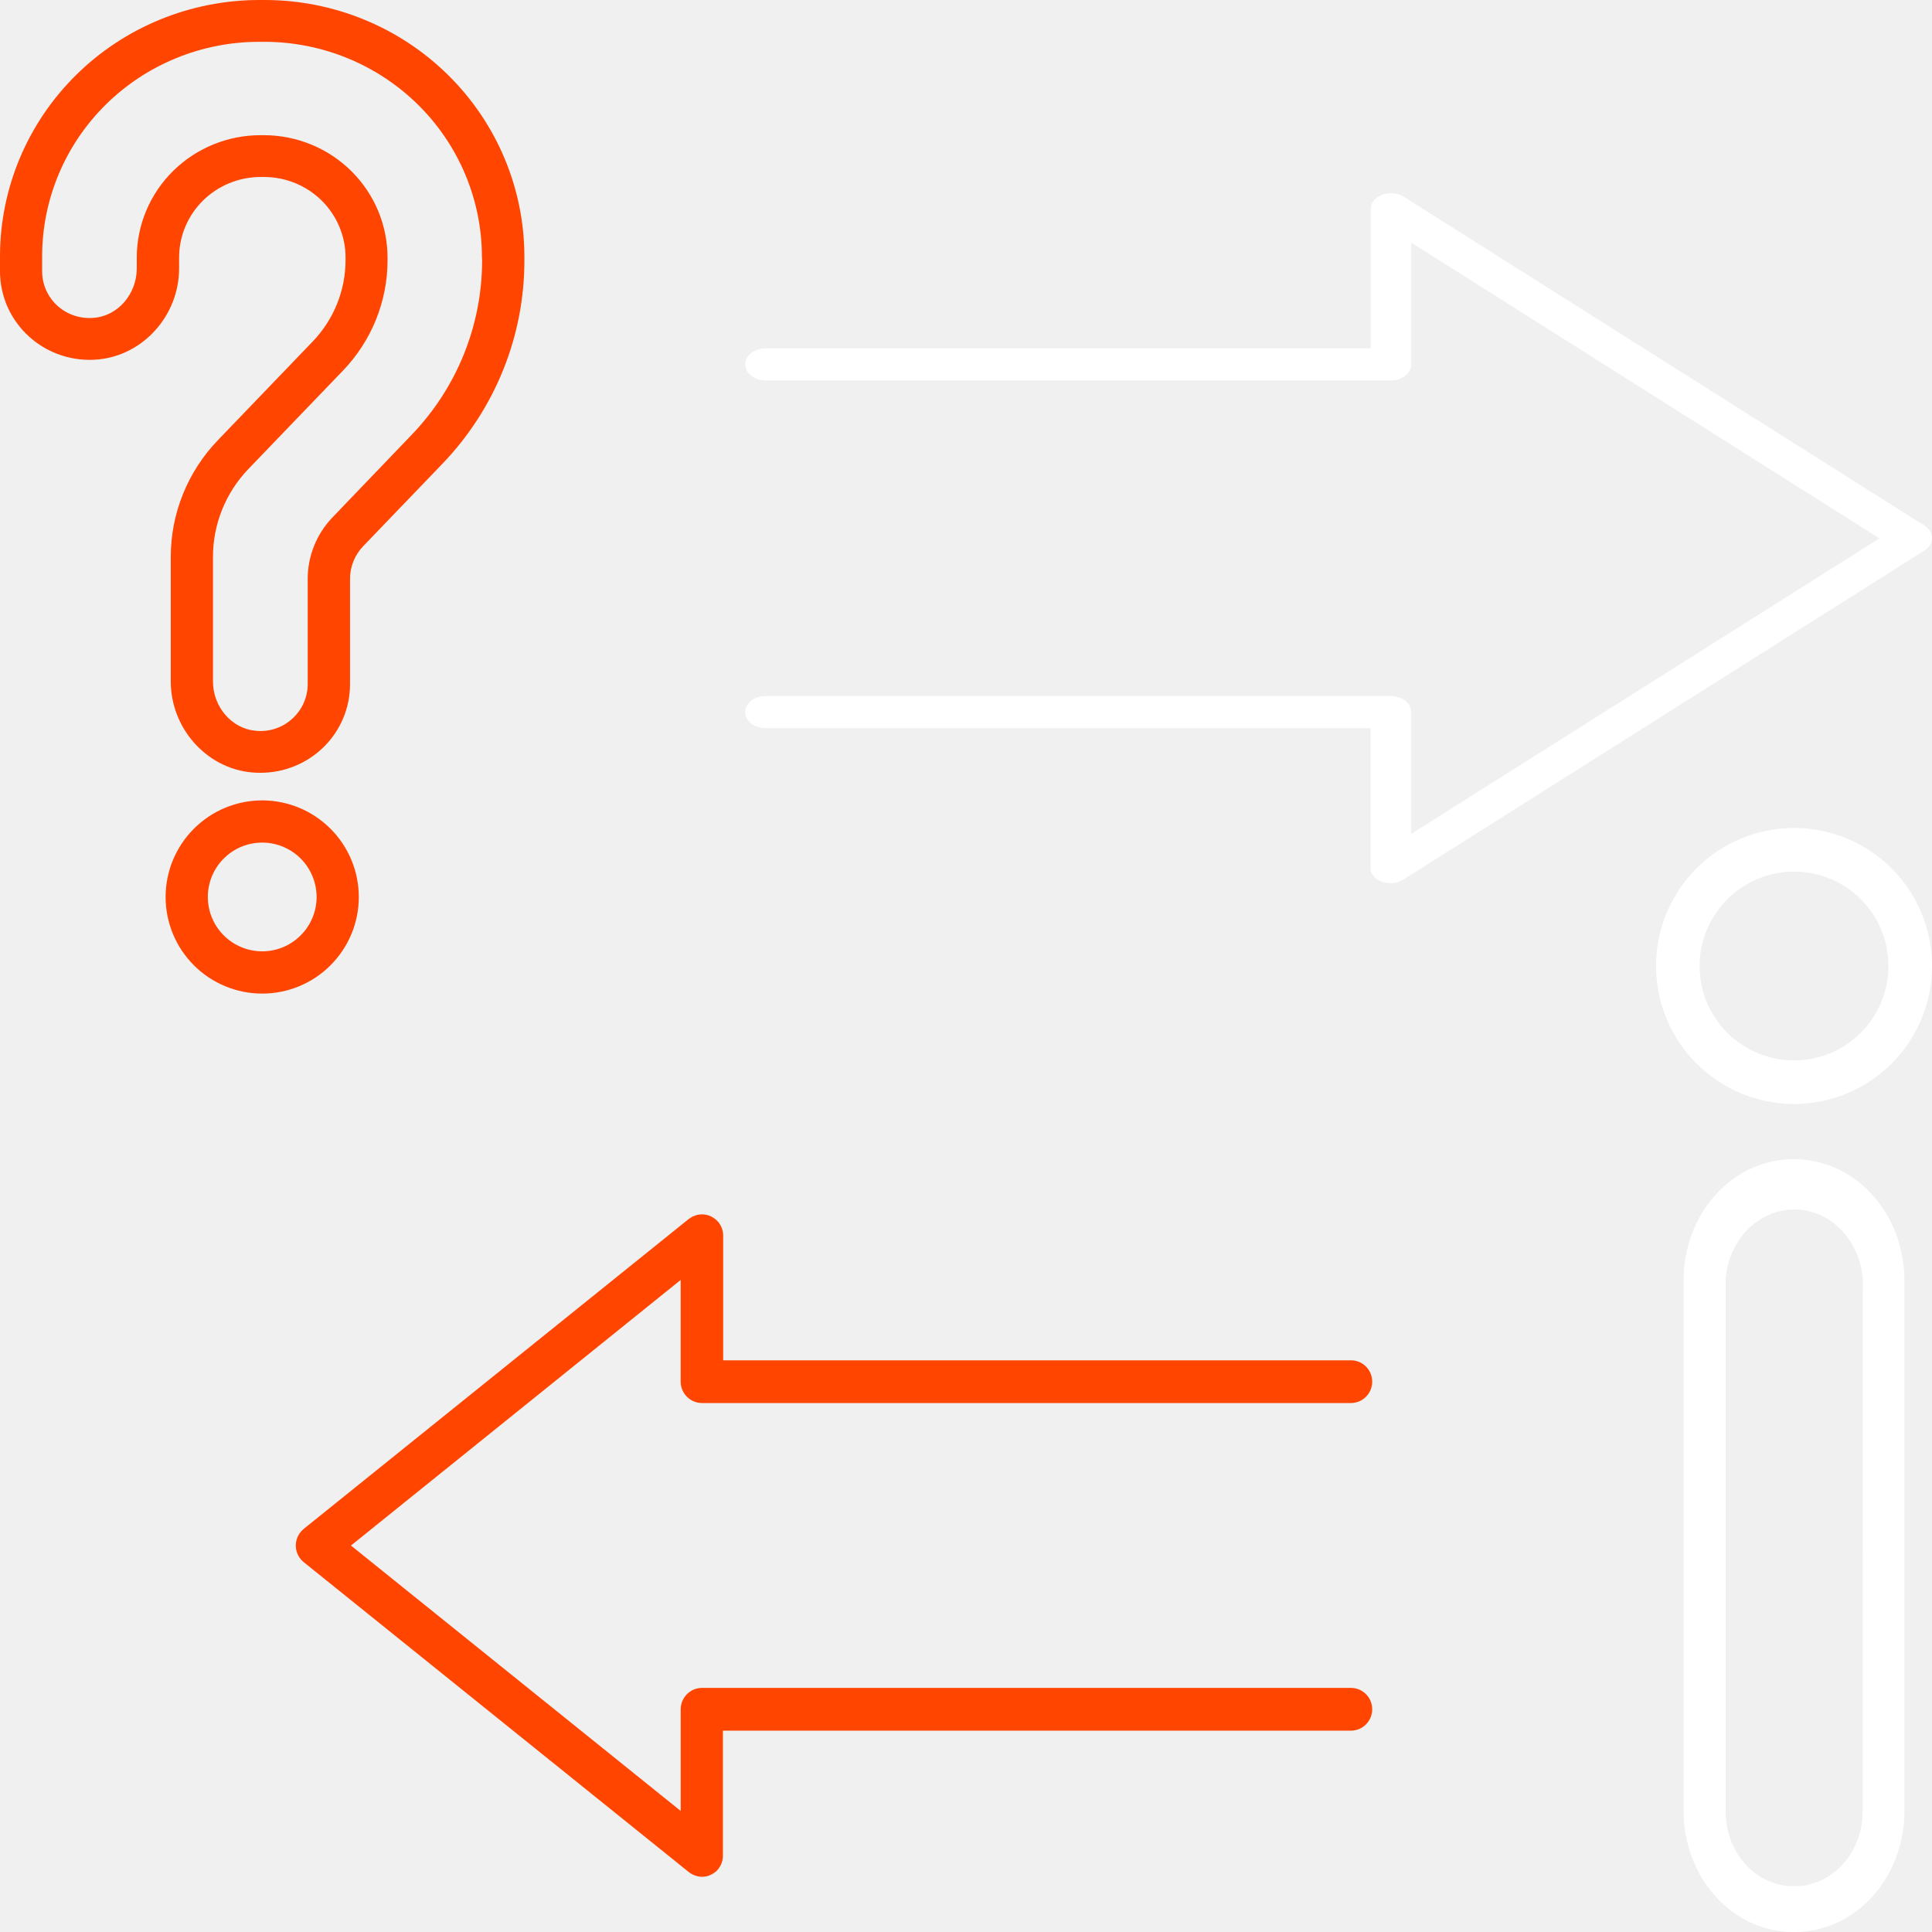
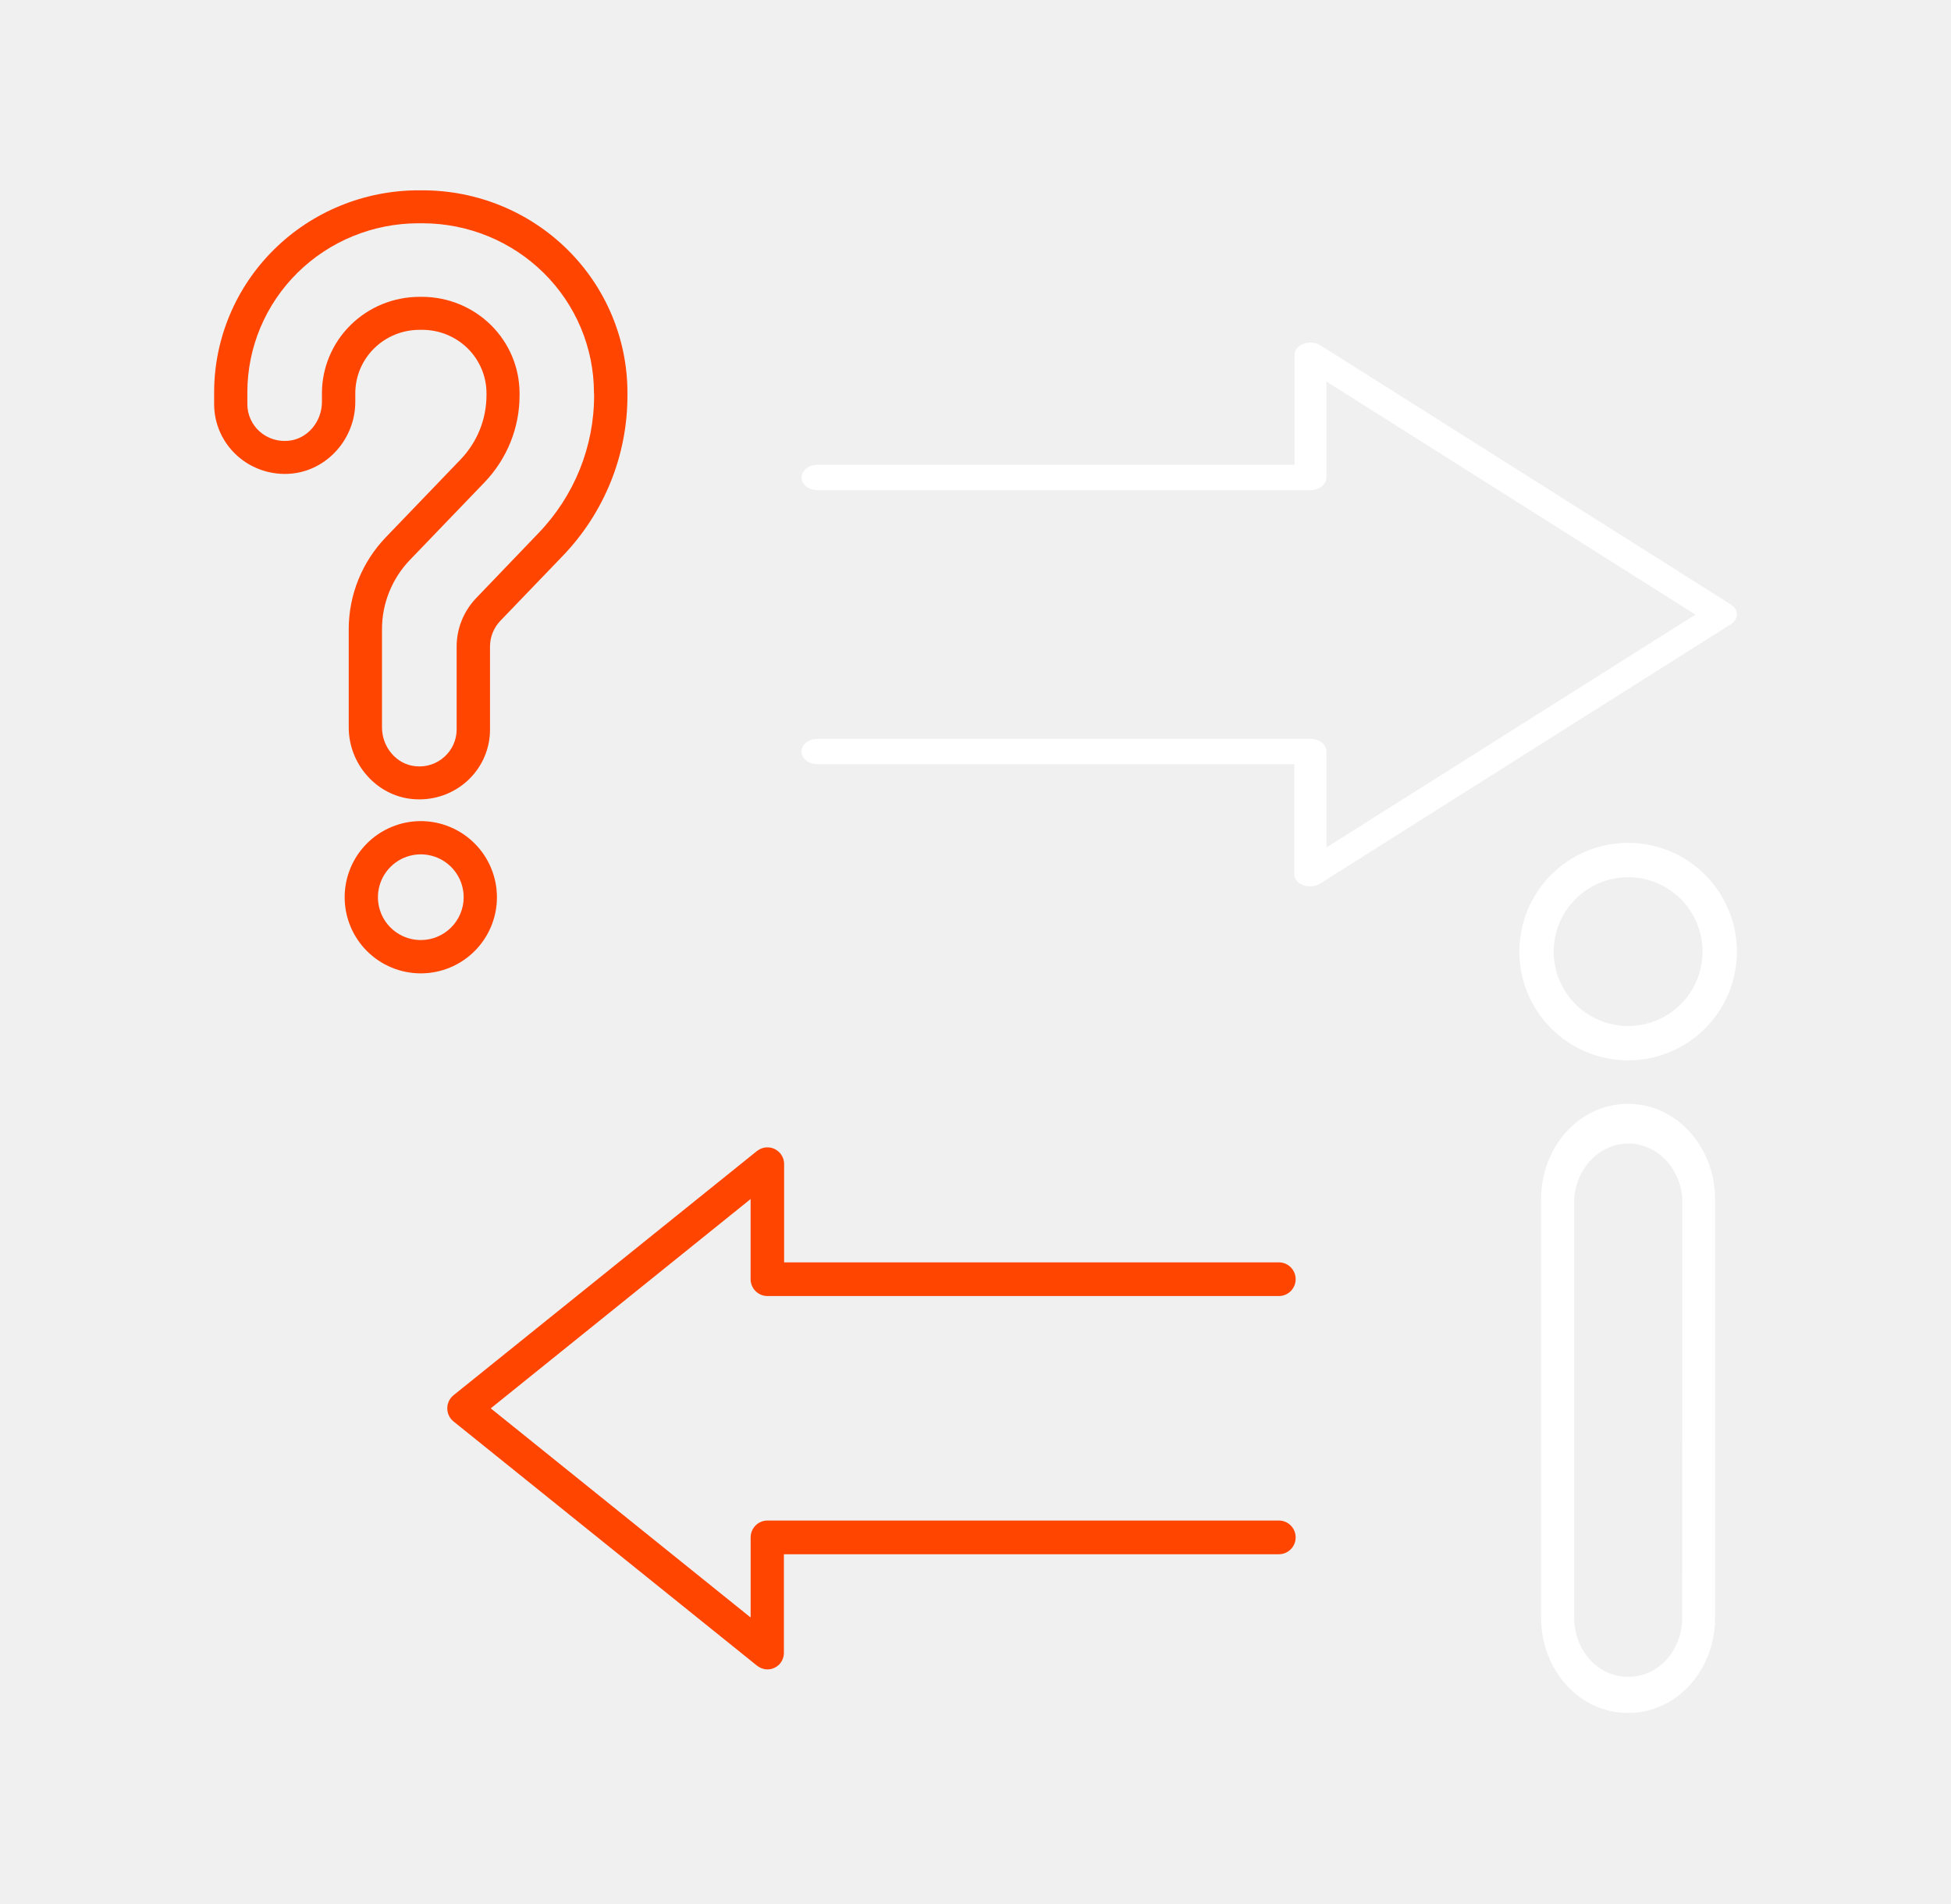
- <svg xmlns="http://www.w3.org/2000/svg" width="64" height="64" viewBox="0 0 64 64" fill="none">
-   <path d="M59.399 38.4C58.437 38.401 57.515 38.822 56.836 39.571C56.156 40.319 55.773 41.334 55.772 42.393V60.007C55.773 61.066 56.156 62.081 56.836 62.829C57.515 63.578 58.437 63.999 59.399 64H59.459C60.42 63.999 61.342 63.578 62.022 62.829C62.702 62.081 63.085 61.066 63.086 60.007V42.387C63.08 41.319 62.687 40.298 61.995 39.55C61.303 38.801 60.369 38.388 59.399 38.401L59.399 38.4ZM61.702 60.013C61.701 60.668 61.464 61.295 61.044 61.758C60.623 62.221 60.053 62.481 59.459 62.482H59.399C58.804 62.479 58.236 62.217 57.817 61.753C57.398 61.289 57.163 60.661 57.164 60.007V42.387C57.222 41.538 57.667 40.779 58.347 40.371C59.026 39.964 59.847 39.964 60.526 40.371C61.206 40.779 61.651 41.538 61.709 42.387L61.702 60.013Z" fill="white" />
-   <path d="M59.429 36.571C60.642 36.571 61.805 36.09 62.662 35.233C63.519 34.375 64.001 33.212 64.001 32C64.001 30.788 63.519 29.625 62.662 28.767C61.805 27.91 60.642 27.428 59.429 27.428C58.217 27.428 57.054 27.91 56.197 28.767C55.34 29.625 54.858 30.788 54.858 32C54.859 33.212 55.342 34.374 56.198 35.23C57.056 36.087 58.217 36.57 59.429 36.571L59.429 36.571ZM59.429 28.872C60.259 28.872 61.055 29.202 61.641 29.788C62.228 30.375 62.557 31.171 62.557 32C62.557 32.83 62.228 33.625 61.641 34.212C61.055 34.798 60.259 35.127 59.429 35.127C58.6 35.127 57.804 34.798 57.217 34.212C56.631 33.625 56.301 32.83 56.301 32C56.302 31.171 56.632 30.376 57.219 29.79C57.805 29.203 58.6 28.873 59.429 28.872L59.429 28.872Z" fill="white" />
-   <path d="M23.253 46.477H44.752C45.141 46.477 45.456 46.16 45.456 45.769C45.456 45.379 45.141 45.062 44.752 45.062H23.956V40.933C23.956 40.924 23.956 40.915 23.956 40.906C23.956 40.88 23.953 40.855 23.949 40.83C23.946 40.809 23.942 40.788 23.937 40.767C23.932 40.744 23.925 40.721 23.917 40.699C23.909 40.677 23.901 40.656 23.892 40.635C23.883 40.615 23.872 40.596 23.86 40.577C23.848 40.558 23.834 40.535 23.819 40.514C23.805 40.494 23.811 40.498 23.805 40.491L23.779 40.465L23.727 40.411C23.711 40.397 23.694 40.383 23.676 40.37L23.618 40.33L23.559 40.298L23.559 40.297C23.539 40.287 23.518 40.278 23.497 40.271C23.475 40.263 23.453 40.256 23.43 40.25C23.409 40.245 23.388 40.24 23.366 40.237C23.341 40.233 23.316 40.23 23.29 40.228H23.23C23.203 40.229 23.176 40.231 23.149 40.236L23.091 40.246C23.067 40.252 23.044 40.26 23.02 40.27L22.959 40.293L22.96 40.292C22.939 40.303 22.919 40.314 22.9 40.326C22.879 40.338 22.858 40.351 22.839 40.365L22.816 40.38L10.062 50.646H10.063C9.896 50.781 9.799 50.983 9.799 51.198C9.799 51.412 9.896 51.616 10.063 51.75L22.819 62.016C22.827 62.023 22.836 62.028 22.845 62.033C22.859 62.044 22.874 62.054 22.89 62.064C22.912 62.077 22.935 62.09 22.958 62.1L23.005 62.122H23.004C23.031 62.132 23.058 62.14 23.085 62.147L23.129 62.158C23.171 62.167 23.215 62.171 23.258 62.171C23.302 62.171 23.346 62.166 23.388 62.157H23.398C23.437 62.148 23.476 62.136 23.513 62.12L23.533 62.112V62.112C23.569 62.096 23.604 62.077 23.637 62.055L23.653 62.043C23.687 62.021 23.719 61.995 23.747 61.967C23.764 61.949 23.781 61.932 23.797 61.911C23.813 61.891 23.805 61.895 23.811 61.888L23.852 61.827L23.884 61.767C23.892 61.746 23.901 61.726 23.908 61.704C23.916 61.682 23.923 61.659 23.929 61.636C23.934 61.615 23.937 61.594 23.94 61.573C23.945 61.548 23.947 61.522 23.947 61.496C23.948 61.487 23.948 61.479 23.947 61.47V57.33H44.752C45.142 57.33 45.456 57.013 45.456 56.622C45.456 56.231 45.142 55.914 44.752 55.914H23.253C22.865 55.915 22.55 56.232 22.549 56.622V59.99L11.626 51.198L22.548 42.4V45.768C22.548 45.956 22.622 46.136 22.755 46.269C22.887 46.402 23.066 46.477 23.253 46.477L23.253 46.477Z" fill="#FF4500" />
-   <path d="M46.073 23.058H25.36C24.987 23.058 24.686 23.296 24.686 23.59C24.686 23.884 24.987 24.122 25.36 24.122H45.4V28.73V28.75V28.75C45.398 28.77 45.398 28.789 45.4 28.808C45.402 28.824 45.406 28.84 45.411 28.855C45.411 28.873 45.423 28.889 45.43 28.907C45.437 28.924 45.446 28.939 45.454 28.954L45.485 28.999H45.484C45.496 29.015 45.509 29.03 45.523 29.045C45.528 29.051 45.533 29.057 45.538 29.063C45.553 29.078 45.569 29.091 45.586 29.104C45.613 29.126 45.644 29.145 45.676 29.163L45.693 29.172V29.172C45.724 29.188 45.757 29.203 45.791 29.215L45.81 29.22C45.846 29.232 45.883 29.241 45.922 29.247H45.935C45.977 29.253 46.019 29.257 46.062 29.257C46.103 29.257 46.146 29.253 46.187 29.247L46.228 29.239C46.253 29.233 46.28 29.228 46.305 29.22L46.35 29.205C46.371 29.196 46.393 29.187 46.414 29.176C46.43 29.169 46.444 29.162 46.457 29.153C46.466 29.149 46.475 29.145 46.484 29.14L63.746 18.239V18.24C63.906 18.139 64 17.986 64 17.824C64 17.662 63.906 17.51 63.746 17.409L46.496 6.514L46.474 6.503C46.455 6.492 46.434 6.482 46.413 6.472L46.359 6.449C46.338 6.441 46.317 6.435 46.295 6.43L46.234 6.414V6.414C46.213 6.41 46.192 6.407 46.17 6.405C46.147 6.402 46.124 6.4 46.101 6.4H46.038L45.969 6.405L45.907 6.416L45.843 6.432C45.822 6.438 45.802 6.444 45.783 6.452C45.763 6.459 45.744 6.467 45.726 6.477C45.707 6.485 45.689 6.495 45.672 6.505C45.654 6.515 45.638 6.526 45.622 6.538C45.605 6.55 45.588 6.563 45.573 6.577C45.558 6.588 45.544 6.6 45.533 6.615C45.519 6.63 45.507 6.645 45.495 6.662C45.482 6.678 45.474 6.69 45.464 6.705C45.454 6.721 45.449 6.737 45.44 6.753C45.432 6.77 45.426 6.787 45.421 6.805C45.416 6.821 45.412 6.836 45.41 6.852C45.408 6.871 45.408 6.89 45.41 6.909V6.93V11.538H25.361C24.989 11.538 24.687 11.777 24.687 12.07C24.687 12.364 24.989 12.603 25.361 12.603H46.075C46.447 12.602 46.748 12.364 46.749 12.07V8.037L62.259 17.834L46.749 27.623V23.59C46.748 23.296 46.447 23.058 46.075 23.058L46.073 23.058Z" fill="white" />
-   <path d="M8.686 26.514C7.837 26.514 7.023 26.852 6.423 27.452C5.823 28.052 5.486 28.866 5.486 29.714C5.486 30.563 5.823 31.377 6.423 31.977C7.023 32.577 7.837 32.914 8.686 32.914C9.535 32.914 10.348 32.577 10.948 31.977C11.549 31.377 11.886 30.563 11.886 29.714C11.885 28.866 11.548 28.052 10.948 27.453C10.348 26.852 9.534 26.515 8.686 26.514L8.686 26.514ZM8.686 31.514C7.957 31.514 7.3 31.075 7.021 30.402C6.743 29.729 6.897 28.954 7.412 28.439C7.928 27.923 8.703 27.77 9.376 28.049C10.049 28.328 10.488 28.985 10.488 29.714C10.487 30.708 9.68 31.514 8.686 31.514L8.686 31.514Z" fill="#FF4500" />
-   <path d="M17.371 8.499C17.369 6.246 16.463 4.086 14.851 2.492C13.239 0.898 11.053 0.002 8.774 0H8.583C6.308 0.003 4.126 0.897 2.517 2.488C0.908 4.079 0.003 6.236 0 8.485V8.987C0 9.815 0.353 10.603 0.973 11.159C1.593 11.715 2.422 11.987 3.255 11.907C4.756 11.764 5.933 10.441 5.933 8.891V8.529C5.933 7.823 6.218 7.145 6.723 6.645C7.229 6.146 7.915 5.864 8.63 5.863H8.751C9.465 5.864 10.151 6.146 10.657 6.645C11.162 7.145 11.447 7.823 11.447 8.529V8.613C11.447 9.623 11.054 10.593 10.35 11.322L7.225 14.574C6.217 15.619 5.655 17.009 5.657 18.453V22.572C5.657 24.122 6.833 25.446 8.334 25.587C8.429 25.596 8.523 25.6 8.622 25.6C9.41 25.602 10.166 25.294 10.724 24.745C11.282 24.195 11.595 23.448 11.595 22.669V19.179C11.594 18.773 11.752 18.382 12.036 18.088L14.649 15.37C16.402 13.548 17.377 11.129 17.371 8.615L17.371 8.499ZM15.97 8.615H15.97C15.974 10.774 15.134 12.852 13.627 14.414L11.013 17.14C10.486 17.691 10.192 18.421 10.193 19.179V22.669C10.191 23.103 10.005 23.517 9.681 23.809C9.352 24.11 8.908 24.255 8.462 24.207C7.672 24.133 7.055 23.415 7.055 22.572V18.453C7.053 17.364 7.476 16.316 8.236 15.528L11.355 12.284H11.355C12.309 11.294 12.84 9.98 12.838 8.613V8.529C12.836 7.457 12.406 6.429 11.64 5.669C10.874 4.91 9.835 4.482 8.751 4.478H8.637C7.549 4.477 6.505 4.903 5.735 5.663C4.965 6.423 4.532 7.454 4.531 8.529V8.891C4.531 9.734 3.912 10.46 3.122 10.527H3.122C2.681 10.572 2.241 10.43 1.912 10.137C1.583 9.843 1.395 9.425 1.396 8.987V8.485C1.398 6.603 2.155 4.798 3.502 3.467C4.848 2.136 6.673 1.388 8.578 1.385H8.768C10.675 1.389 12.503 2.14 13.852 3.473C15.201 4.806 15.96 6.614 15.964 8.499L15.97 8.615Z" fill="#FF4500" />
+ <svg xmlns="http://www.w3.org/2000/svg" width="82" height="80" viewBox="0 0 82 80" fill="none">
+   <path d="M68.399 46.4C67.437 46.401 66.515 46.822 65.836 47.571C65.156 48.319 64.773 49.334 64.772 50.393V68.007C64.773 69.066 65.156 70.081 65.836 70.829C66.515 71.578 67.437 71.999 68.399 72H68.459C69.42 71.999 70.342 71.578 71.022 70.829C71.702 70.081 72.085 69.066 72.086 68.007V50.387C72.08 49.319 71.687 48.298 70.995 47.55C70.303 46.801 69.369 46.388 68.399 46.401L68.399 46.4ZM70.702 68.013C70.701 68.668 70.464 69.296 70.044 69.758C69.623 70.221 69.053 70.481 68.459 70.482H68.399C67.805 70.479 67.236 70.217 66.817 69.753C66.398 69.289 66.163 68.661 66.164 68.007V50.387C66.222 49.538 66.667 48.779 67.347 48.371C68.026 47.964 68.847 47.964 69.526 48.371C70.206 48.779 70.651 49.538 70.709 50.387L70.702 68.013Z M68.429 44.571C69.642 44.571 70.805 44.09 71.662 43.233C72.519 42.375 73.001 41.212 73.001 40C73.001 38.788 72.519 37.625 71.662 36.767C70.805 35.91 69.642 35.428 68.429 35.428C67.217 35.428 66.054 35.91 65.197 36.767C64.34 37.625 63.858 38.788 63.858 40C63.859 41.212 64.342 42.374 65.198 43.23C66.055 44.087 67.217 44.57 68.429 44.571L68.429 44.571ZM68.429 36.872C69.259 36.872 70.055 37.202 70.641 37.788C71.228 38.375 71.557 39.171 71.557 40C71.557 40.83 71.228 41.625 70.641 42.212C70.055 42.798 69.259 43.127 68.429 43.127C67.6 43.127 66.804 42.798 66.217 42.212C65.631 41.625 65.301 40.83 65.301 40C65.302 39.171 65.632 38.376 66.219 37.789C66.805 37.203 67.6 36.873 68.429 36.872L68.429 36.872Z" fill="white" />
+   <path d="M32.253 54.477H53.752C54.141 54.477 54.456 54.16 54.456 53.769C54.456 53.379 54.141 53.062 53.752 53.062H32.956V48.933C32.956 48.924 32.956 48.915 32.956 48.906C32.956 48.88 32.953 48.855 32.949 48.83C32.946 48.809 32.943 48.788 32.937 48.767C32.932 48.744 32.925 48.721 32.917 48.699C32.909 48.677 32.901 48.656 32.892 48.635C32.883 48.615 32.872 48.596 32.86 48.577C32.848 48.558 32.834 48.535 32.819 48.514C32.805 48.494 32.811 48.498 32.805 48.491L32.779 48.465L32.727 48.411C32.711 48.397 32.694 48.383 32.676 48.37L32.618 48.33L32.559 48.298L32.559 48.297C32.539 48.287 32.518 48.278 32.497 48.271C32.475 48.263 32.453 48.256 32.43 48.25C32.409 48.245 32.388 48.24 32.366 48.237C32.341 48.233 32.316 48.23 32.29 48.228H32.23C32.203 48.229 32.176 48.231 32.149 48.236L32.091 48.246C32.067 48.252 32.044 48.26 32.02 48.27L31.959 48.293L31.96 48.292C31.939 48.303 31.919 48.314 31.9 48.326C31.879 48.338 31.858 48.351 31.839 48.365L31.816 48.38L19.062 58.646H19.063C18.896 58.781 18.799 58.983 18.799 59.198C18.799 59.412 18.896 59.616 19.063 59.75L31.819 70.016C31.827 70.023 31.836 70.028 31.845 70.033C31.859 70.044 31.874 70.054 31.89 70.064C31.912 70.077 31.935 70.09 31.958 70.1L32.005 70.122H32.004C32.031 70.132 32.058 70.14 32.086 70.147L32.129 70.158C32.171 70.167 32.215 70.171 32.258 70.171C32.302 70.171 32.346 70.166 32.388 70.157H32.398C32.437 70.148 32.475 70.135 32.513 70.12L32.533 70.112V70.112C32.569 70.096 32.604 70.077 32.637 70.055L32.653 70.043C32.687 70.021 32.719 69.995 32.748 69.966C32.764 69.949 32.781 69.932 32.797 69.911C32.813 69.891 32.806 69.895 32.811 69.888L32.852 69.827L32.884 69.767C32.892 69.746 32.901 69.726 32.908 69.704C32.916 69.682 32.923 69.659 32.929 69.636C32.934 69.615 32.937 69.594 32.94 69.573C32.945 69.548 32.947 69.522 32.947 69.496C32.948 69.487 32.948 69.479 32.947 69.47V65.33H53.752C54.142 65.33 54.456 65.013 54.456 64.622C54.456 64.231 54.142 63.914 53.752 63.914H32.253C31.865 63.915 31.55 64.232 31.549 64.622V67.99L20.626 59.198L31.548 50.4V53.768C31.548 53.956 31.622 54.136 31.755 54.269C31.887 54.402 32.066 54.477 32.253 54.477L32.253 54.477Z" fill="#FF4500" />
+   <path d="M55.073 31.058H34.36C33.987 31.058 33.685 31.296 33.685 31.59C33.685 31.884 33.987 32.122 34.36 32.122H54.4V36.73V36.75V36.75C54.398 36.77 54.398 36.789 54.4 36.808C54.402 36.824 54.406 36.84 54.411 36.855C54.411 36.873 54.423 36.889 54.43 36.907C54.437 36.924 54.446 36.938 54.454 36.954L54.485 36.999H54.484C54.496 37.015 54.509 37.03 54.523 37.045C54.528 37.051 54.533 37.057 54.538 37.063C54.553 37.078 54.569 37.091 54.586 37.104C54.613 37.126 54.644 37.145 54.676 37.163L54.693 37.172V37.172C54.724 37.188 54.757 37.203 54.791 37.215L54.81 37.22C54.846 37.232 54.883 37.241 54.922 37.247H54.935C54.977 37.253 55.019 37.257 55.062 37.257C55.103 37.257 55.146 37.253 55.187 37.247L55.228 37.239C55.253 37.233 55.28 37.228 55.305 37.22L55.35 37.205C55.371 37.196 55.393 37.187 55.414 37.176C55.43 37.169 55.444 37.162 55.457 37.153C55.466 37.149 55.475 37.145 55.484 37.14L72.746 26.239V26.24C72.906 26.139 73 25.986 73 25.824C73 25.662 72.906 25.51 72.746 25.409L55.496 14.514L55.474 14.503C55.455 14.492 55.434 14.482 55.413 14.472L55.359 14.449C55.338 14.441 55.317 14.435 55.295 14.43L55.234 14.414V14.414C55.213 14.41 55.192 14.407 55.17 14.405C55.147 14.402 55.124 14.4 55.101 14.4H55.038L54.969 14.405L54.907 14.416L54.843 14.432C54.822 14.438 54.802 14.444 54.783 14.452C54.763 14.459 54.744 14.467 54.726 14.477C54.707 14.485 54.689 14.495 54.672 14.505C54.654 14.515 54.638 14.526 54.622 14.538C54.605 14.55 54.588 14.563 54.573 14.578C54.558 14.588 54.544 14.6 54.533 14.615C54.519 14.63 54.507 14.645 54.495 14.662C54.482 14.678 54.474 14.69 54.464 14.705C54.454 14.721 54.449 14.737 54.44 14.753C54.432 14.77 54.426 14.787 54.421 14.805C54.416 14.821 54.412 14.836 54.41 14.852C54.408 14.871 54.408 14.89 54.41 14.909V14.93V19.538H34.361C33.989 19.538 33.687 19.776 33.687 20.07C33.687 20.364 33.989 20.603 34.361 20.603H55.075C55.447 20.602 55.748 20.364 55.749 20.07V16.037L71.259 25.834L55.749 35.623V31.59C55.748 31.296 55.447 31.058 55.075 31.058L55.073 31.058Z" fill="white" />
+   <path d="M17.686 34.514C16.837 34.514 16.023 34.852 15.423 35.452C14.823 36.052 14.486 36.866 14.486 37.714C14.486 38.563 14.823 39.377 15.423 39.977C16.023 40.577 16.837 40.914 17.686 40.914C18.535 40.914 19.348 40.577 19.948 39.977C20.549 39.377 20.886 38.563 20.886 37.714C20.885 36.866 20.548 36.052 19.948 35.453C19.348 34.852 18.534 34.515 17.686 34.514L17.686 34.514ZM17.686 39.514C16.957 39.514 16.3 39.075 16.021 38.402C15.743 37.729 15.897 36.954 16.413 36.439C16.928 35.923 17.703 35.77 18.376 36.049C19.049 36.328 19.488 36.986 19.488 37.714C19.487 38.708 18.68 39.514 17.686 39.514L17.686 39.514Z M26.371 16.499C26.369 14.246 25.463 12.085 23.851 10.492C22.239 8.898 20.053 8.002 17.774 8H17.583C15.308 8.003 13.126 8.897 11.517 10.488C9.908 12.079 9.003 14.236 9 16.485V16.987C9 17.815 9.353 18.603 9.973 19.159C10.593 19.715 11.422 19.987 12.255 19.907C13.756 19.764 14.933 18.441 14.933 16.891V16.529C14.933 15.823 15.218 15.145 15.723 14.645C16.229 14.146 16.915 13.864 17.63 13.864H17.75C18.465 13.864 19.151 14.146 19.657 14.645C20.162 15.145 20.447 15.823 20.447 16.529V16.613C20.447 17.623 20.054 18.593 19.35 19.322L16.225 22.574C15.217 23.619 14.655 25.009 14.657 26.453V30.572C14.657 32.122 15.832 33.446 17.334 33.587C17.429 33.596 17.523 33.6 17.622 33.6C18.41 33.602 19.166 33.294 19.724 32.745C20.282 32.195 20.595 31.448 20.595 30.669V27.179C20.594 26.773 20.752 26.382 21.036 26.088L23.649 23.37C25.402 21.548 26.377 19.129 26.371 16.615L26.371 16.499ZM24.97 16.615H24.97C24.974 18.774 24.134 20.852 22.627 22.414L20.013 25.14C19.486 25.691 19.192 26.421 19.193 27.179V30.669C19.191 31.103 19.005 31.517 18.681 31.809C18.352 32.11 17.908 32.255 17.462 32.207C16.672 32.133 16.055 31.415 16.055 30.572V26.453C16.053 25.364 16.477 24.316 17.236 23.528L20.355 20.284H20.355C21.309 19.294 21.84 17.98 21.837 16.613V16.529C21.836 15.457 21.406 14.429 20.64 13.669C19.874 12.91 18.835 12.482 17.751 12.477H17.637C16.549 12.477 15.505 12.903 14.735 13.663C13.965 14.423 13.532 15.454 13.531 16.529V16.891C13.531 17.734 12.912 18.459 12.122 18.527H12.122C11.681 18.572 11.241 18.43 10.912 18.137C10.583 17.843 10.395 17.425 10.396 16.987V16.485C10.398 14.603 11.155 12.798 12.502 11.467C13.848 10.136 15.673 9.388 17.578 9.385H17.768C19.675 9.389 21.503 10.14 22.852 11.473C24.201 12.806 24.96 14.614 24.964 16.499L24.97 16.615Z" fill="#FF4500" />
</svg>
